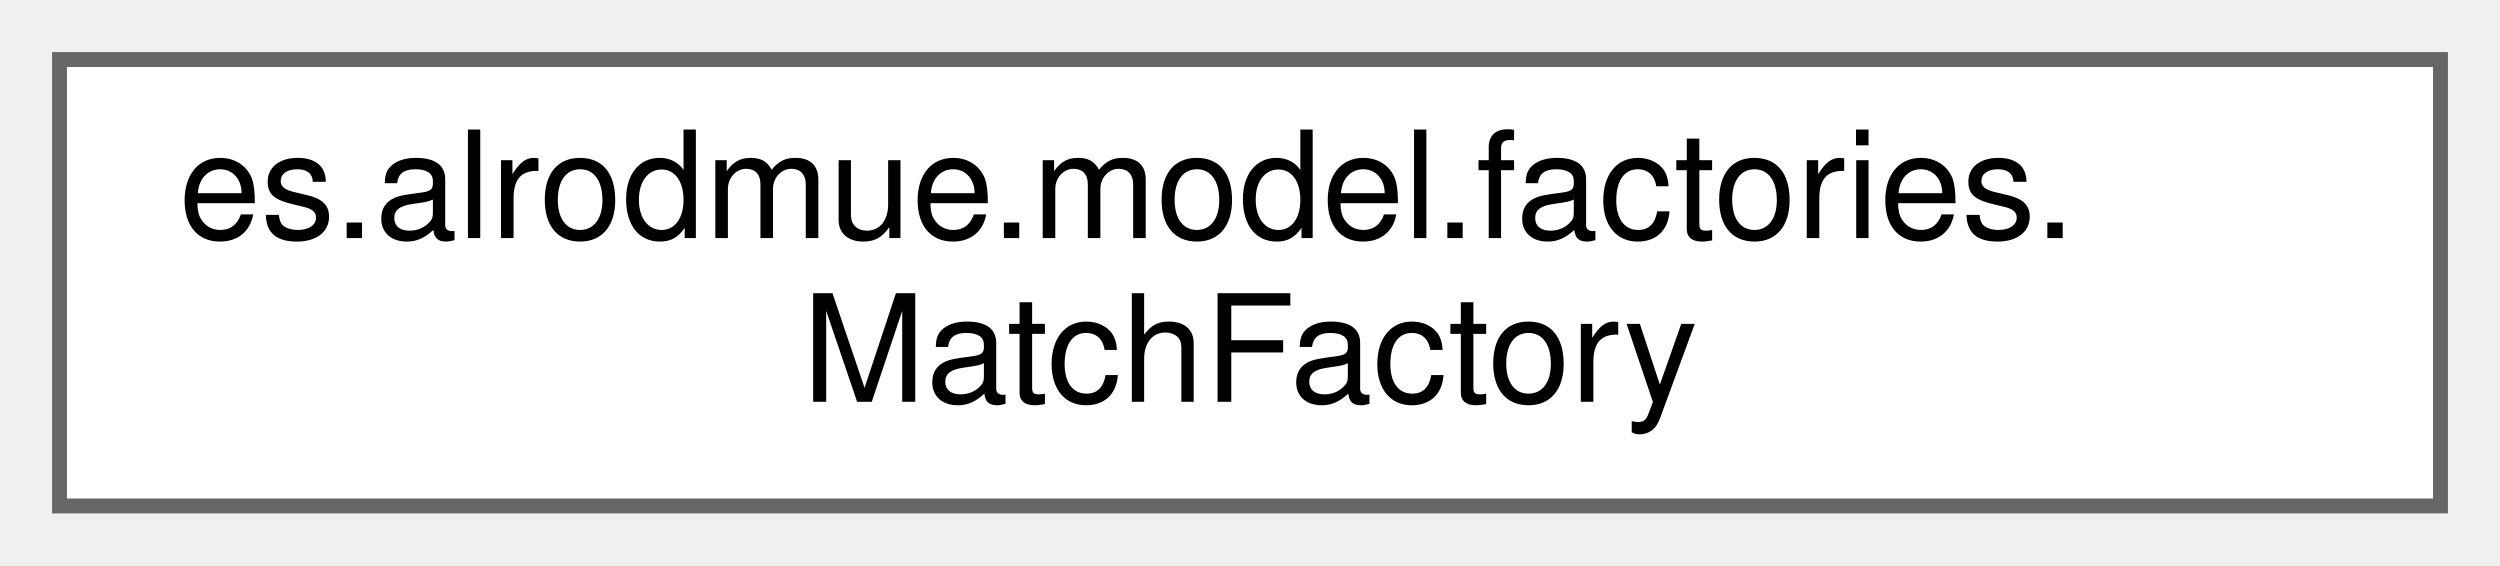
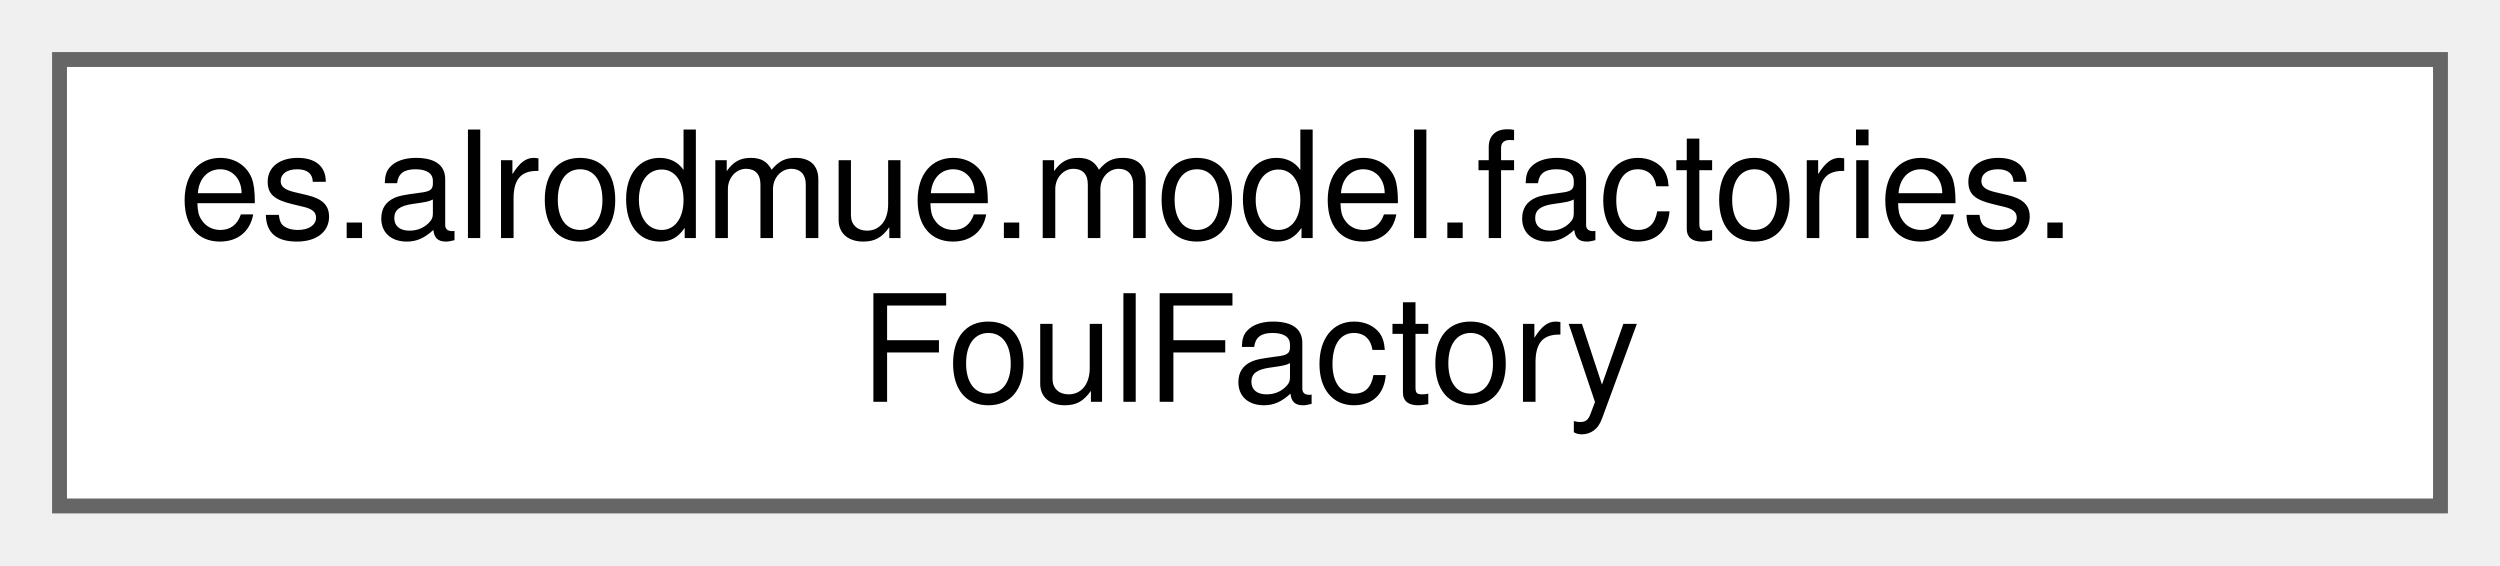
<svg xmlns="http://www.w3.org/2000/svg" xmlns:xlink="http://www.w3.org/1999/xlink" width="168pt" height="38pt" viewBox="0.00 0.00 168.00 38.00">
  <g id="graph0" class="graph" transform="scale(1 1) rotate(0) translate(4 34)">
    <g id="Node000000" class="node">
      <g id="a_Node000000">
-         <a xlink:href="classes_1_1alrodmue_1_1model_1_1factories_1_1MatchFactory.xhtml" target="_top" xlink:title=" ">
+         <a xlink:href="classes_1_1alrodmue_1_1model_1_1factories_1_1FoulFactory.xhtml" target="_top" xlink:title=" ">
          <polygon fill="white" stroke="#666666" points="160,-30 0,-30 0,0 160,0 160,-30" />
          <text text-anchor="start" x="8" y="-18" font-family="Helvetica,sans-Serif" font-size="10.00">es.alrodmue.model.factories.</text>
-           <text text-anchor="middle" x="80" y="-7" font-family="Helvetica,sans-Serif" font-size="10.00">MatchFactory</text>
+           <text text-anchor="middle" x="80" y="-7" font-family="Helvetica,sans-Serif" font-size="10.00">FoulFactory</text>
        </a>
      </g>
    </g>
  </g>
</svg>
